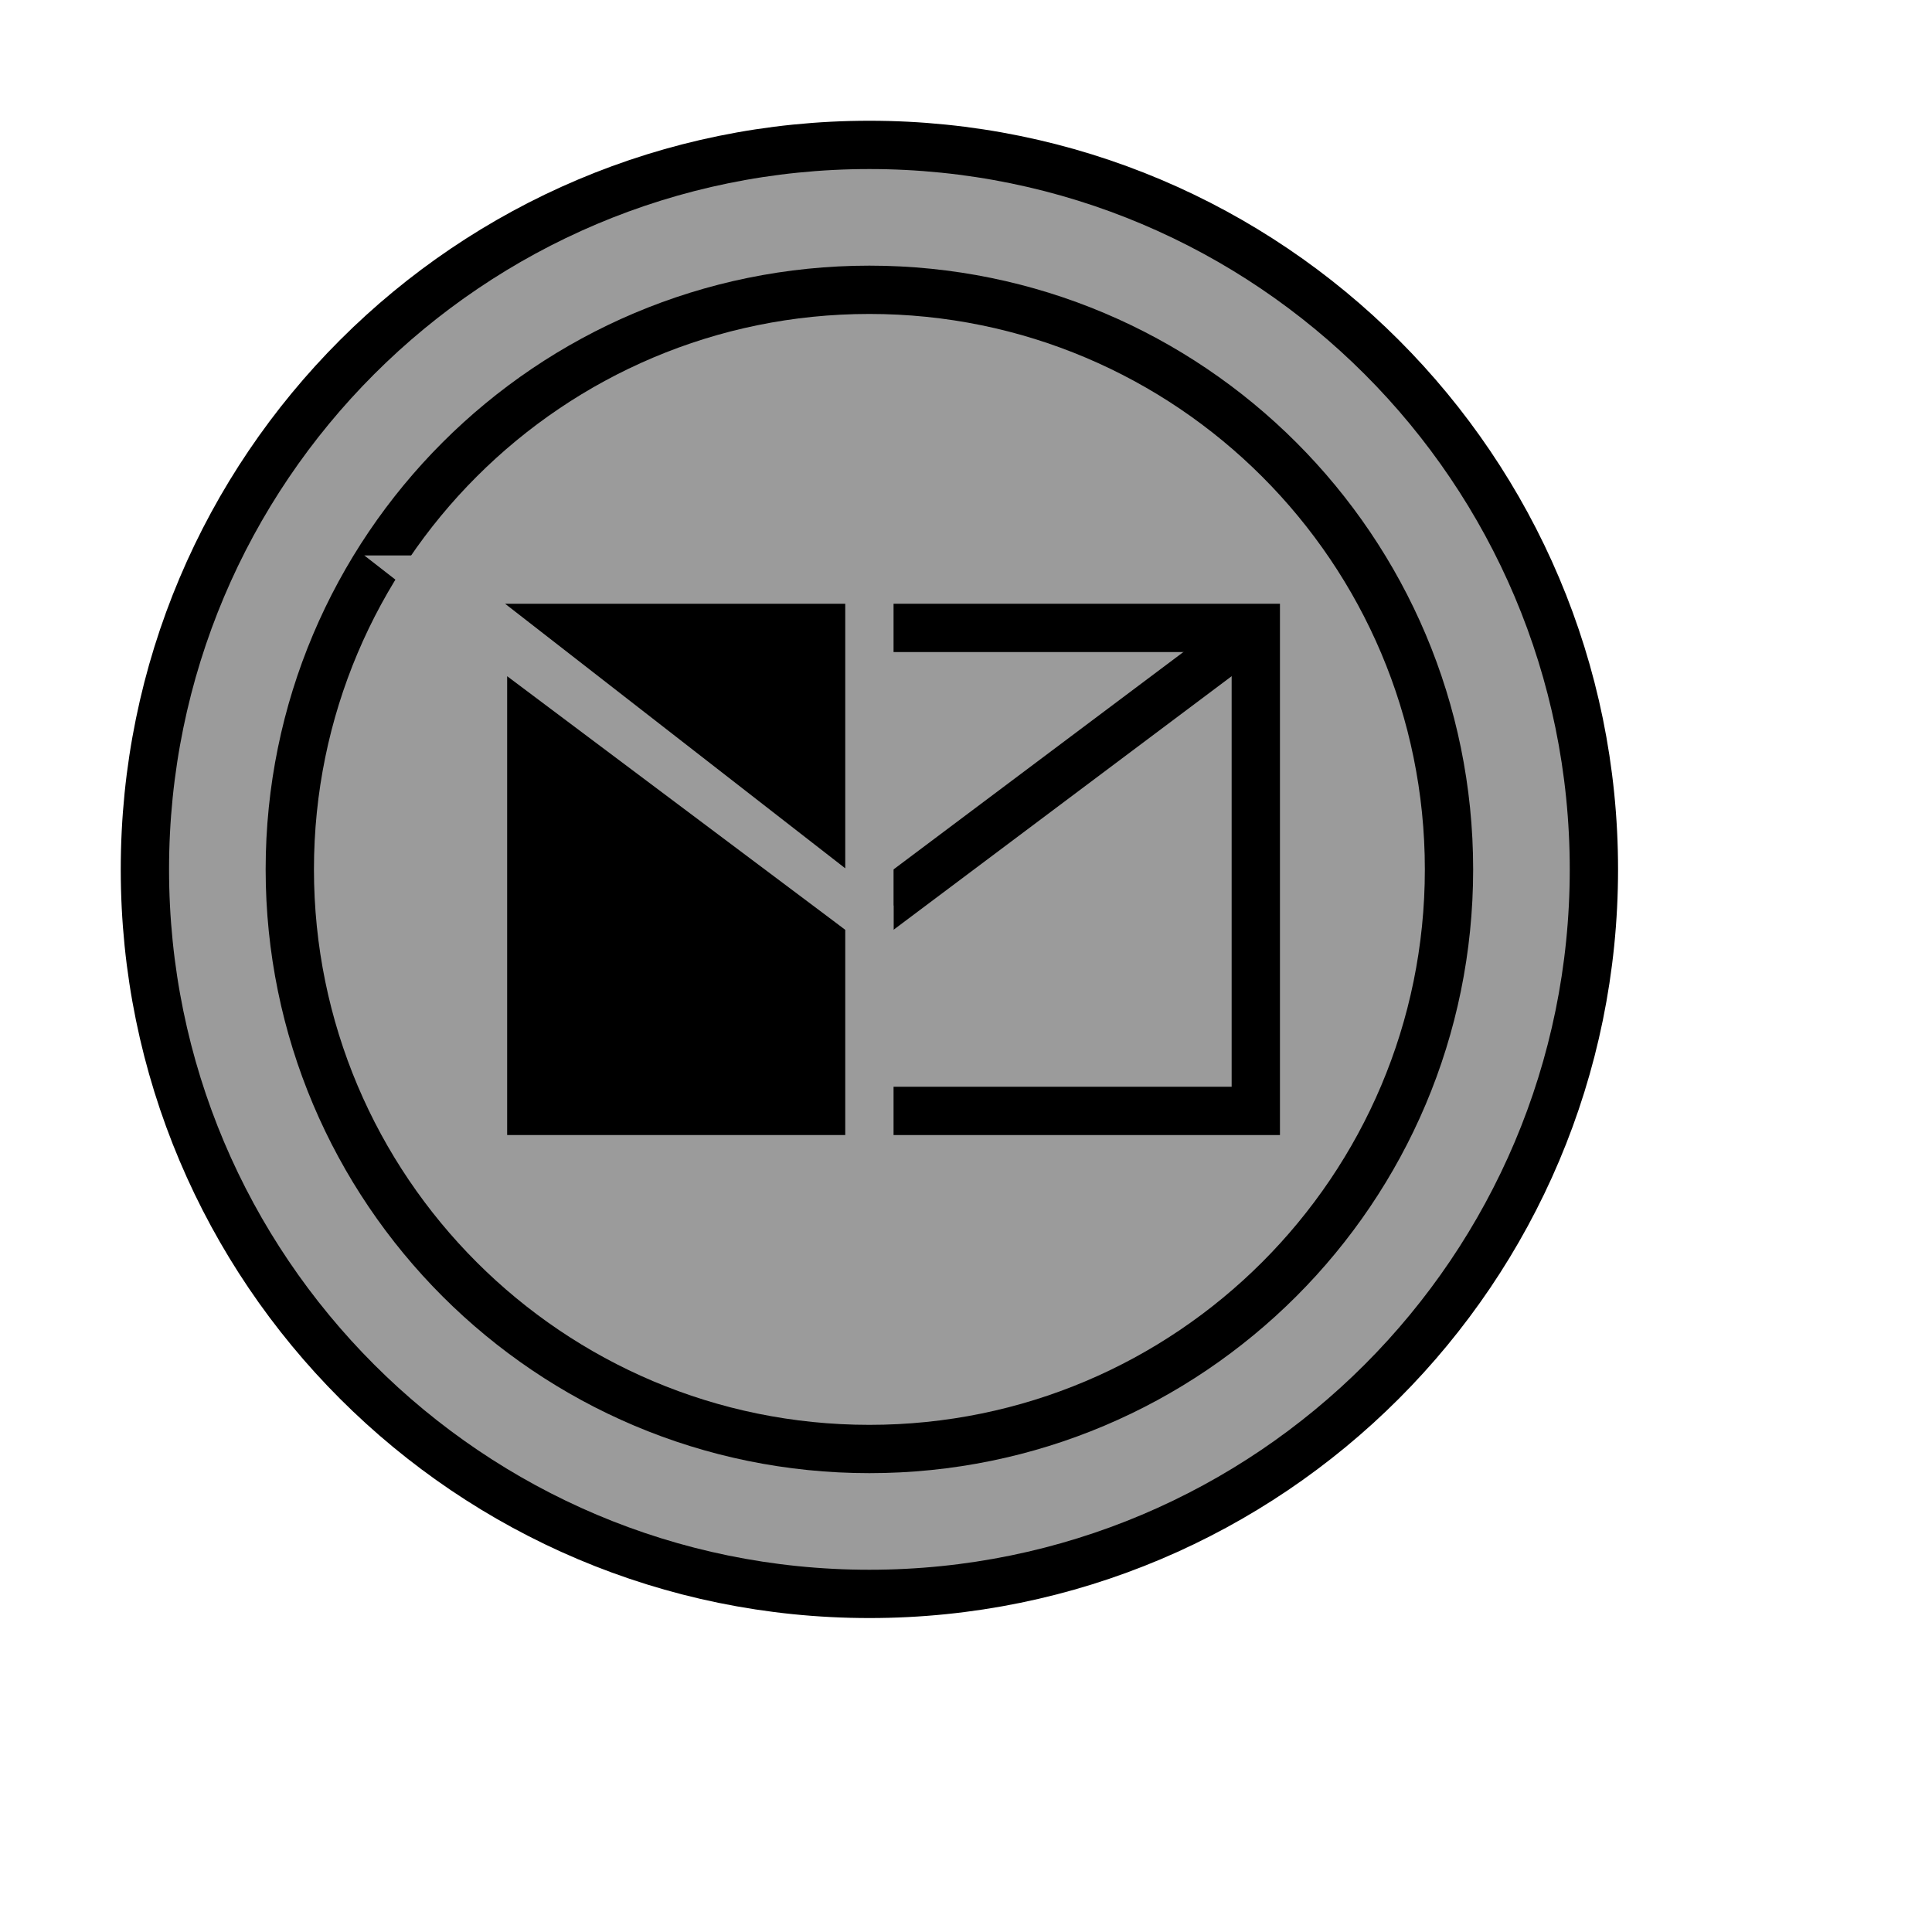
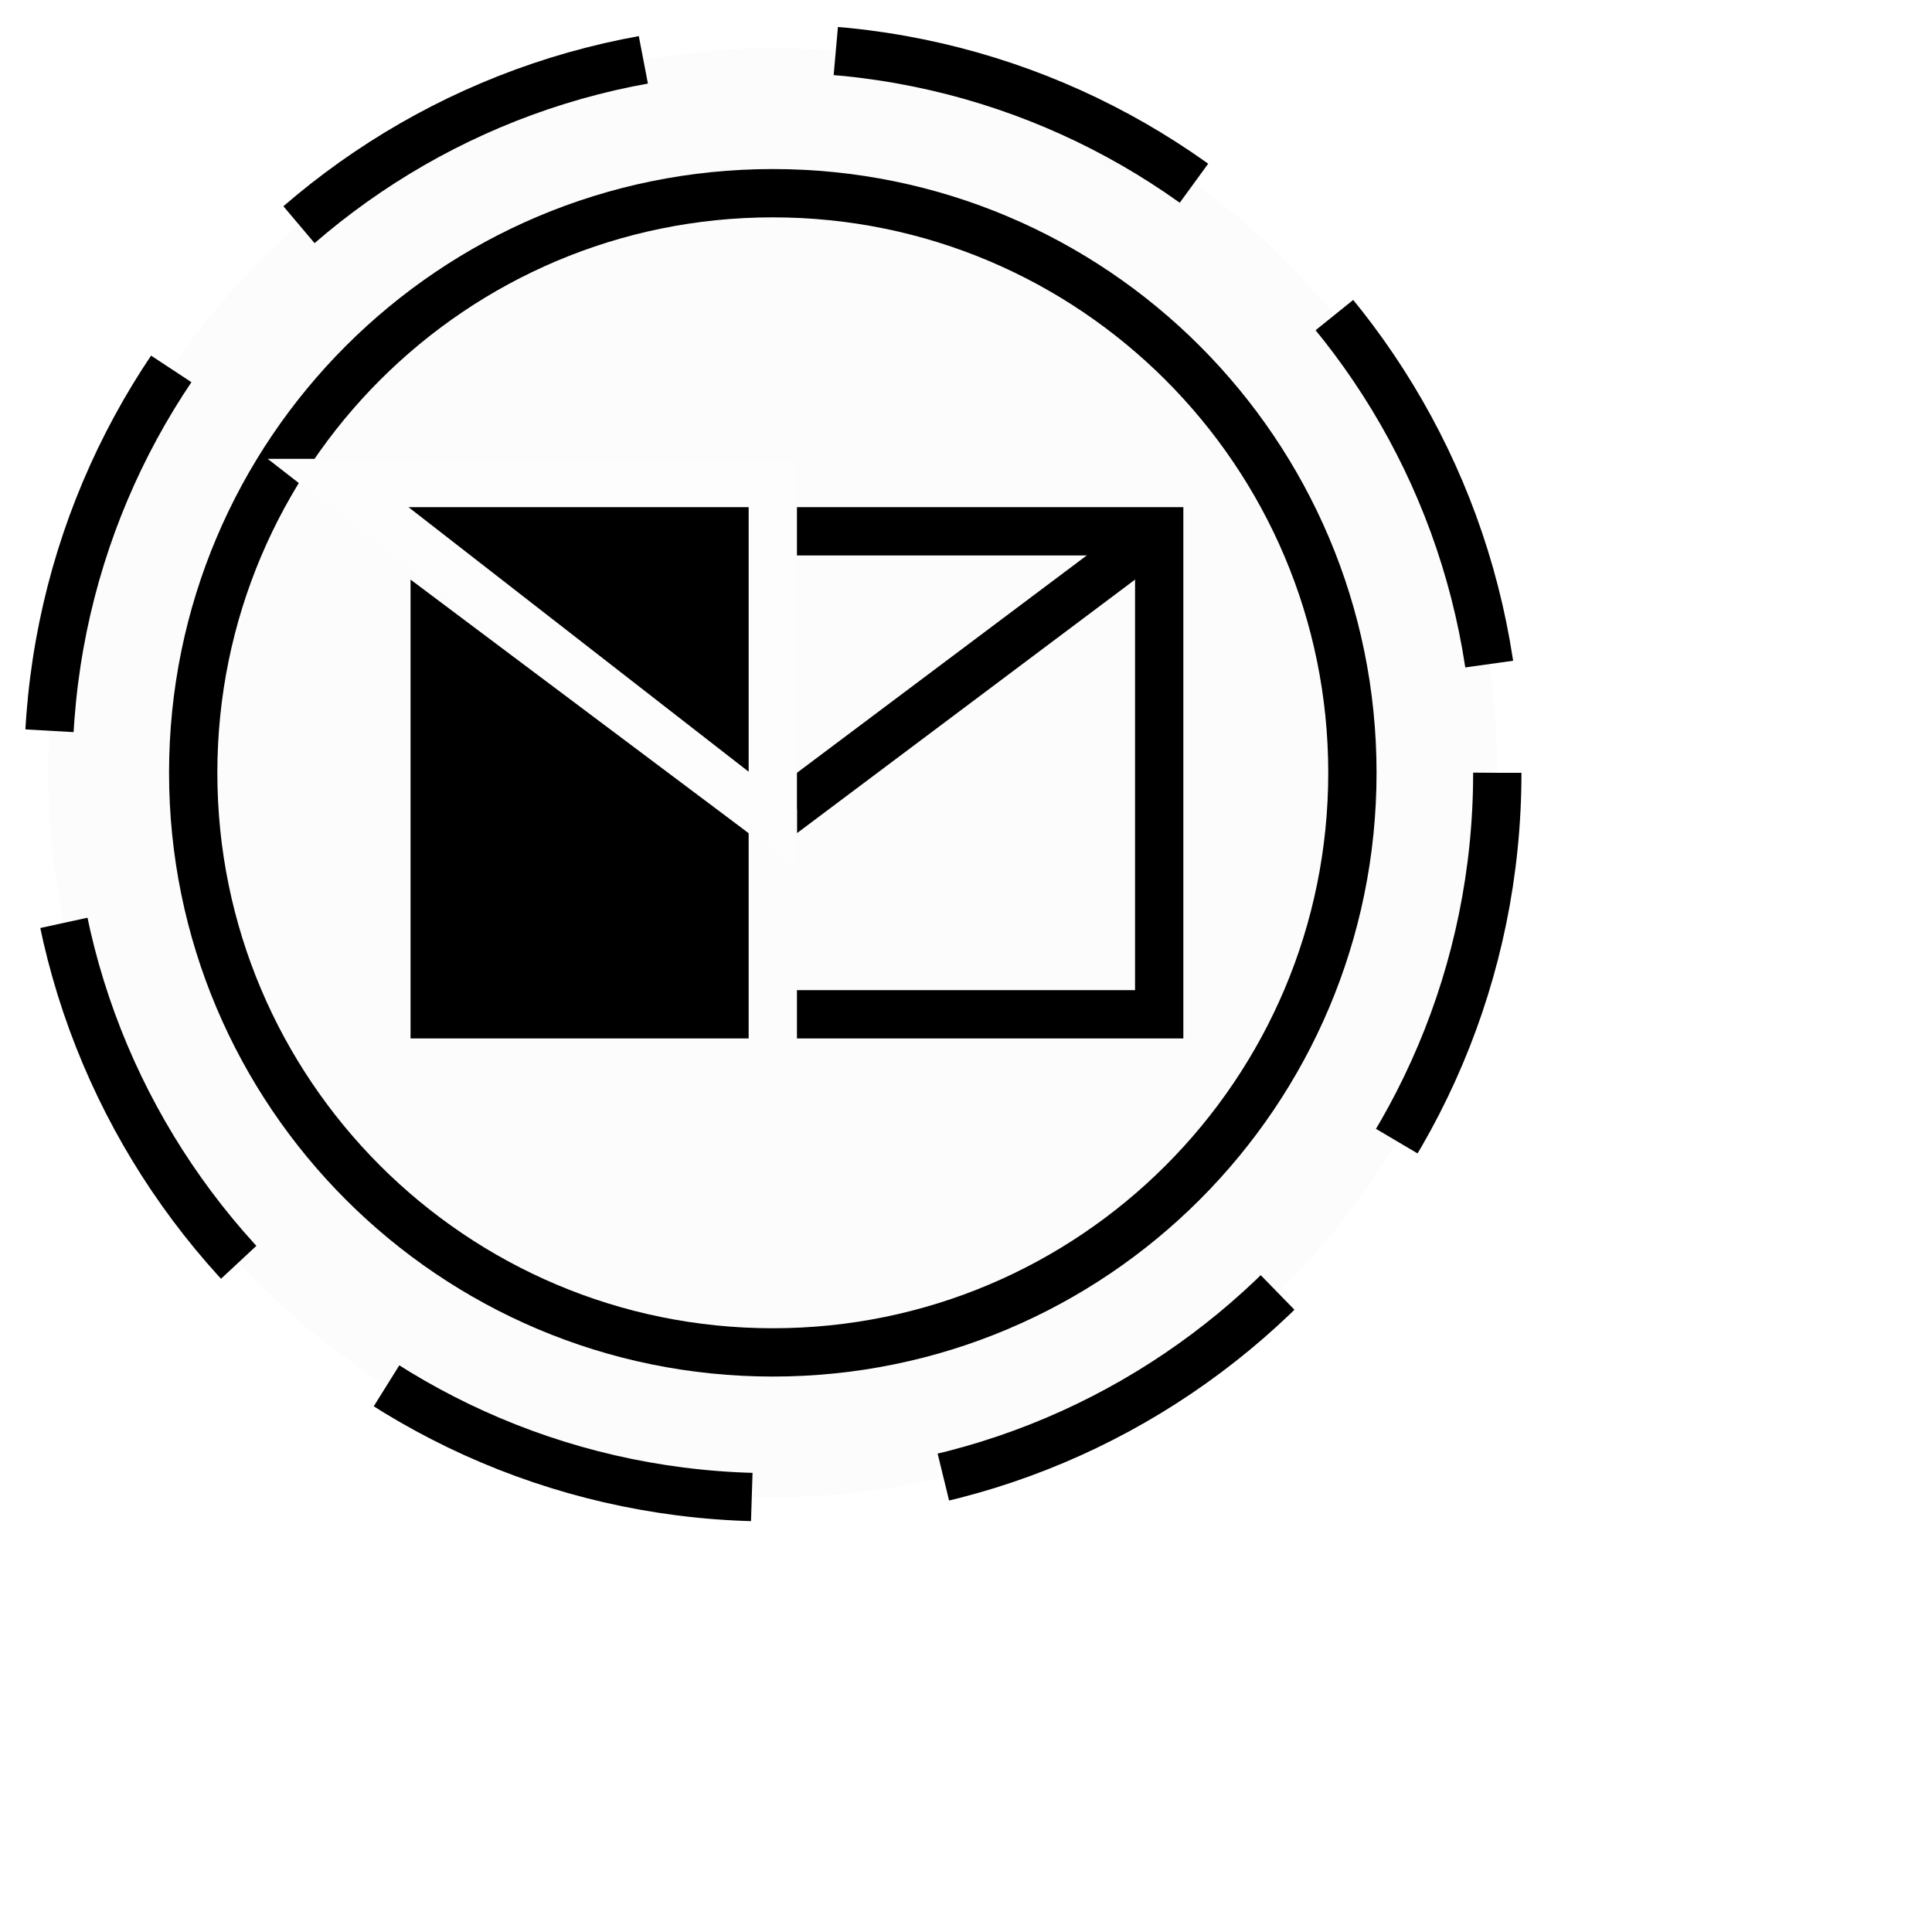
<svg xmlns="http://www.w3.org/2000/svg" xmlns:ns1="http://www.b3mn.org/oryx" width="40" height="40" version="1.0" id="svg2">
  <defs id="defs4">
    </defs>
  <ns1:magnets>
    <ns1:magnet ns1:cx="16" ns1:cy="16" ns1:default="yes" />
  </ns1:magnets>
  <ns1:docker ns1:cx="16" ns1:cy="16" />
  <g pointer-events="fill" id="g6">
-     <circle id="frame" cx="16" cy="16" r="15" style="fill:#9b9b9b;fill-opacity:1;stroke:#000000;stroke-width:1;stroke-miterlimit:4;stroke-dasharray:none;stroke-dashoffset:0" transform="translate(2,2)" />
-     <circle cx="16" cy="16" r="12" id="circle9" style="fill:none;stroke:#000000;stroke-width:1;stroke-miterlimit:4;stroke-dasharray:none;stroke-dashoffset:0" transform="translate(2,2)" />
-     <polyline points="16,21 24,21 24,11 16,11" id="polyline11" transform="translate(2,2)" style="fill:none;stroke:#000000;stroke-width:1" />
-     <polyline points="16,17 24,11" id="polyline13" transform="translate(2,2)" style="fill:none;stroke:#000000;stroke-width:1" />
-     <path d="M 10,13 L 10,24 L 18,24 L 18,19 L 10,13 z" id="path15" style="fill:#000000;stroke:#9b9b9b;stroke-width:1;stroke-opacity:1" />
-     <path d="M 9,12 L 18,19 L 18,12 L 9,12 z" id="path17" style="fill:#000000;stroke:#9b9b9b;stroke-width:1;stroke-opacity:1" />
-     <text font-size="11" id="text_name" x="18" y="35" ns1:align="top center" style="font-size:11px;stroke:#000000" />
+     <circle id="frame" cx="16" cy="16" r="15" style="fill:#fcfcfc;fill-opacity:1;stroke:#000000;stroke-width:1;stroke-miterlimit:4;stroke-dasharray:8,4;stroke-dashoffset:0" />
+     <circle cx="16" cy="16" r="12" id="circle9" style="fill:none;stroke:#000000;stroke-width:1;stroke-miterlimit:4;stroke-dasharray:none;stroke-dashoffset:0" />
+     <polyline points="16,21 24,21 24,11 16,11" id="polyline11" style="fill:none;stroke:#000000;stroke-width:1" />
+     <polyline points="16,17 24,11" id="polyline13" style="fill:none;stroke:#000000;stroke-width:1" />
+     <path d="M 8,11 L 8,22 L 16,22 L 16,17 L 8,11 z" id="path15" style="fill:#000000;stroke:#fcfcfc;stroke-width:1;stroke-opacity:1" />
+     <path d="M 7,10 L 16,17 L 16,10 L 7,10 z" id="path17" style="fill:#000000;stroke:#fdfdfd;stroke-width:1;stroke-opacity:1" />
+     <text font-size="11" id="text_name" x="16" y="33" ns1:align="top center" style="font-size:11px;stroke:#000000" />
  </g>
</svg>
